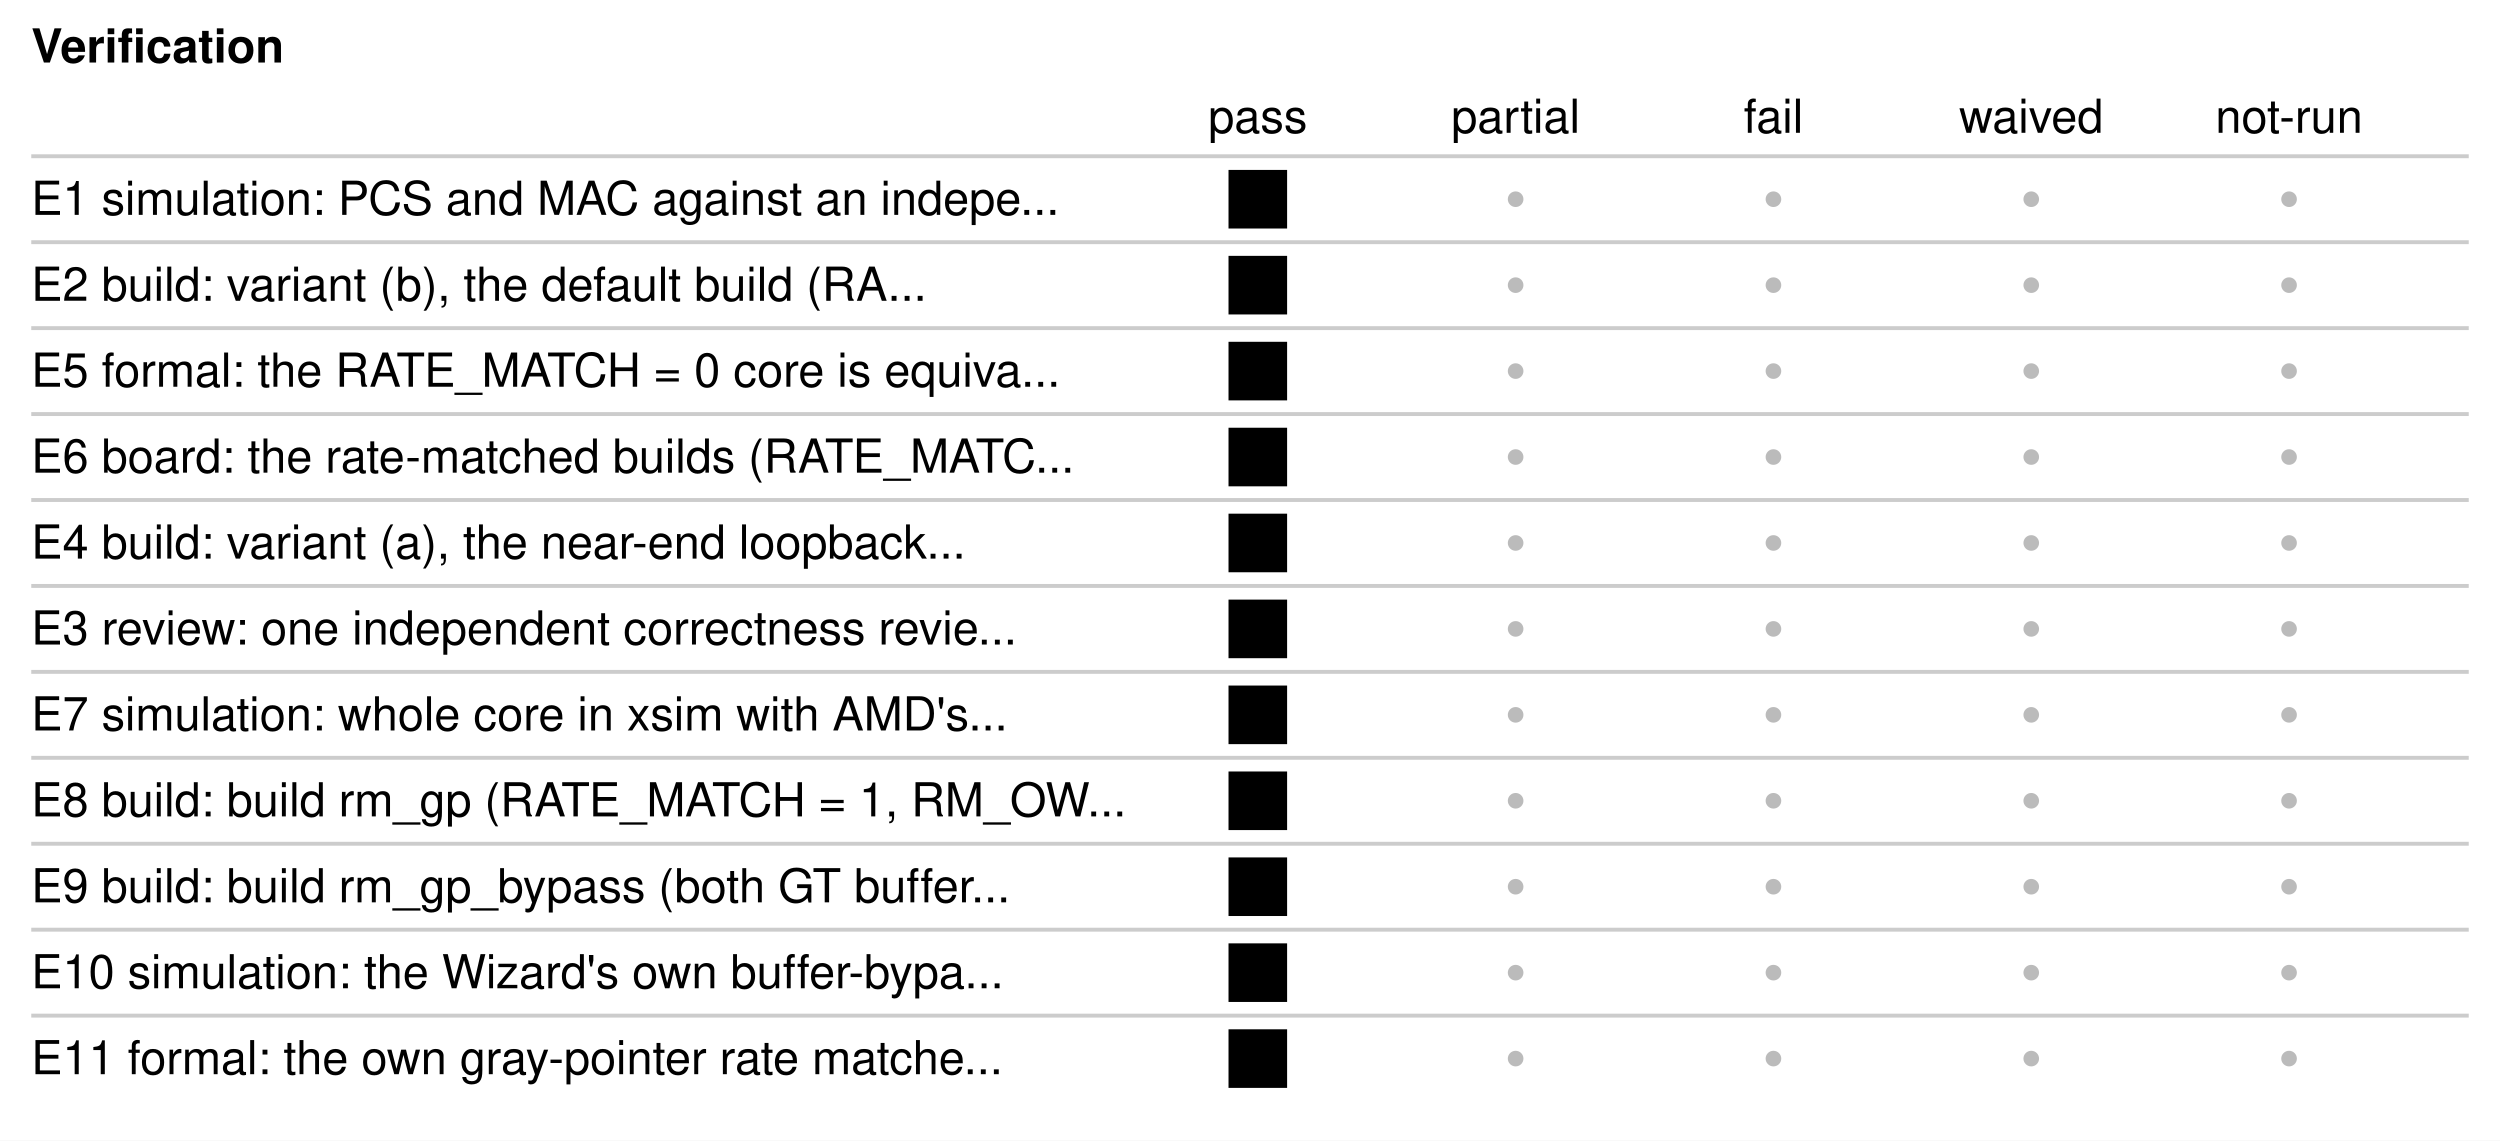
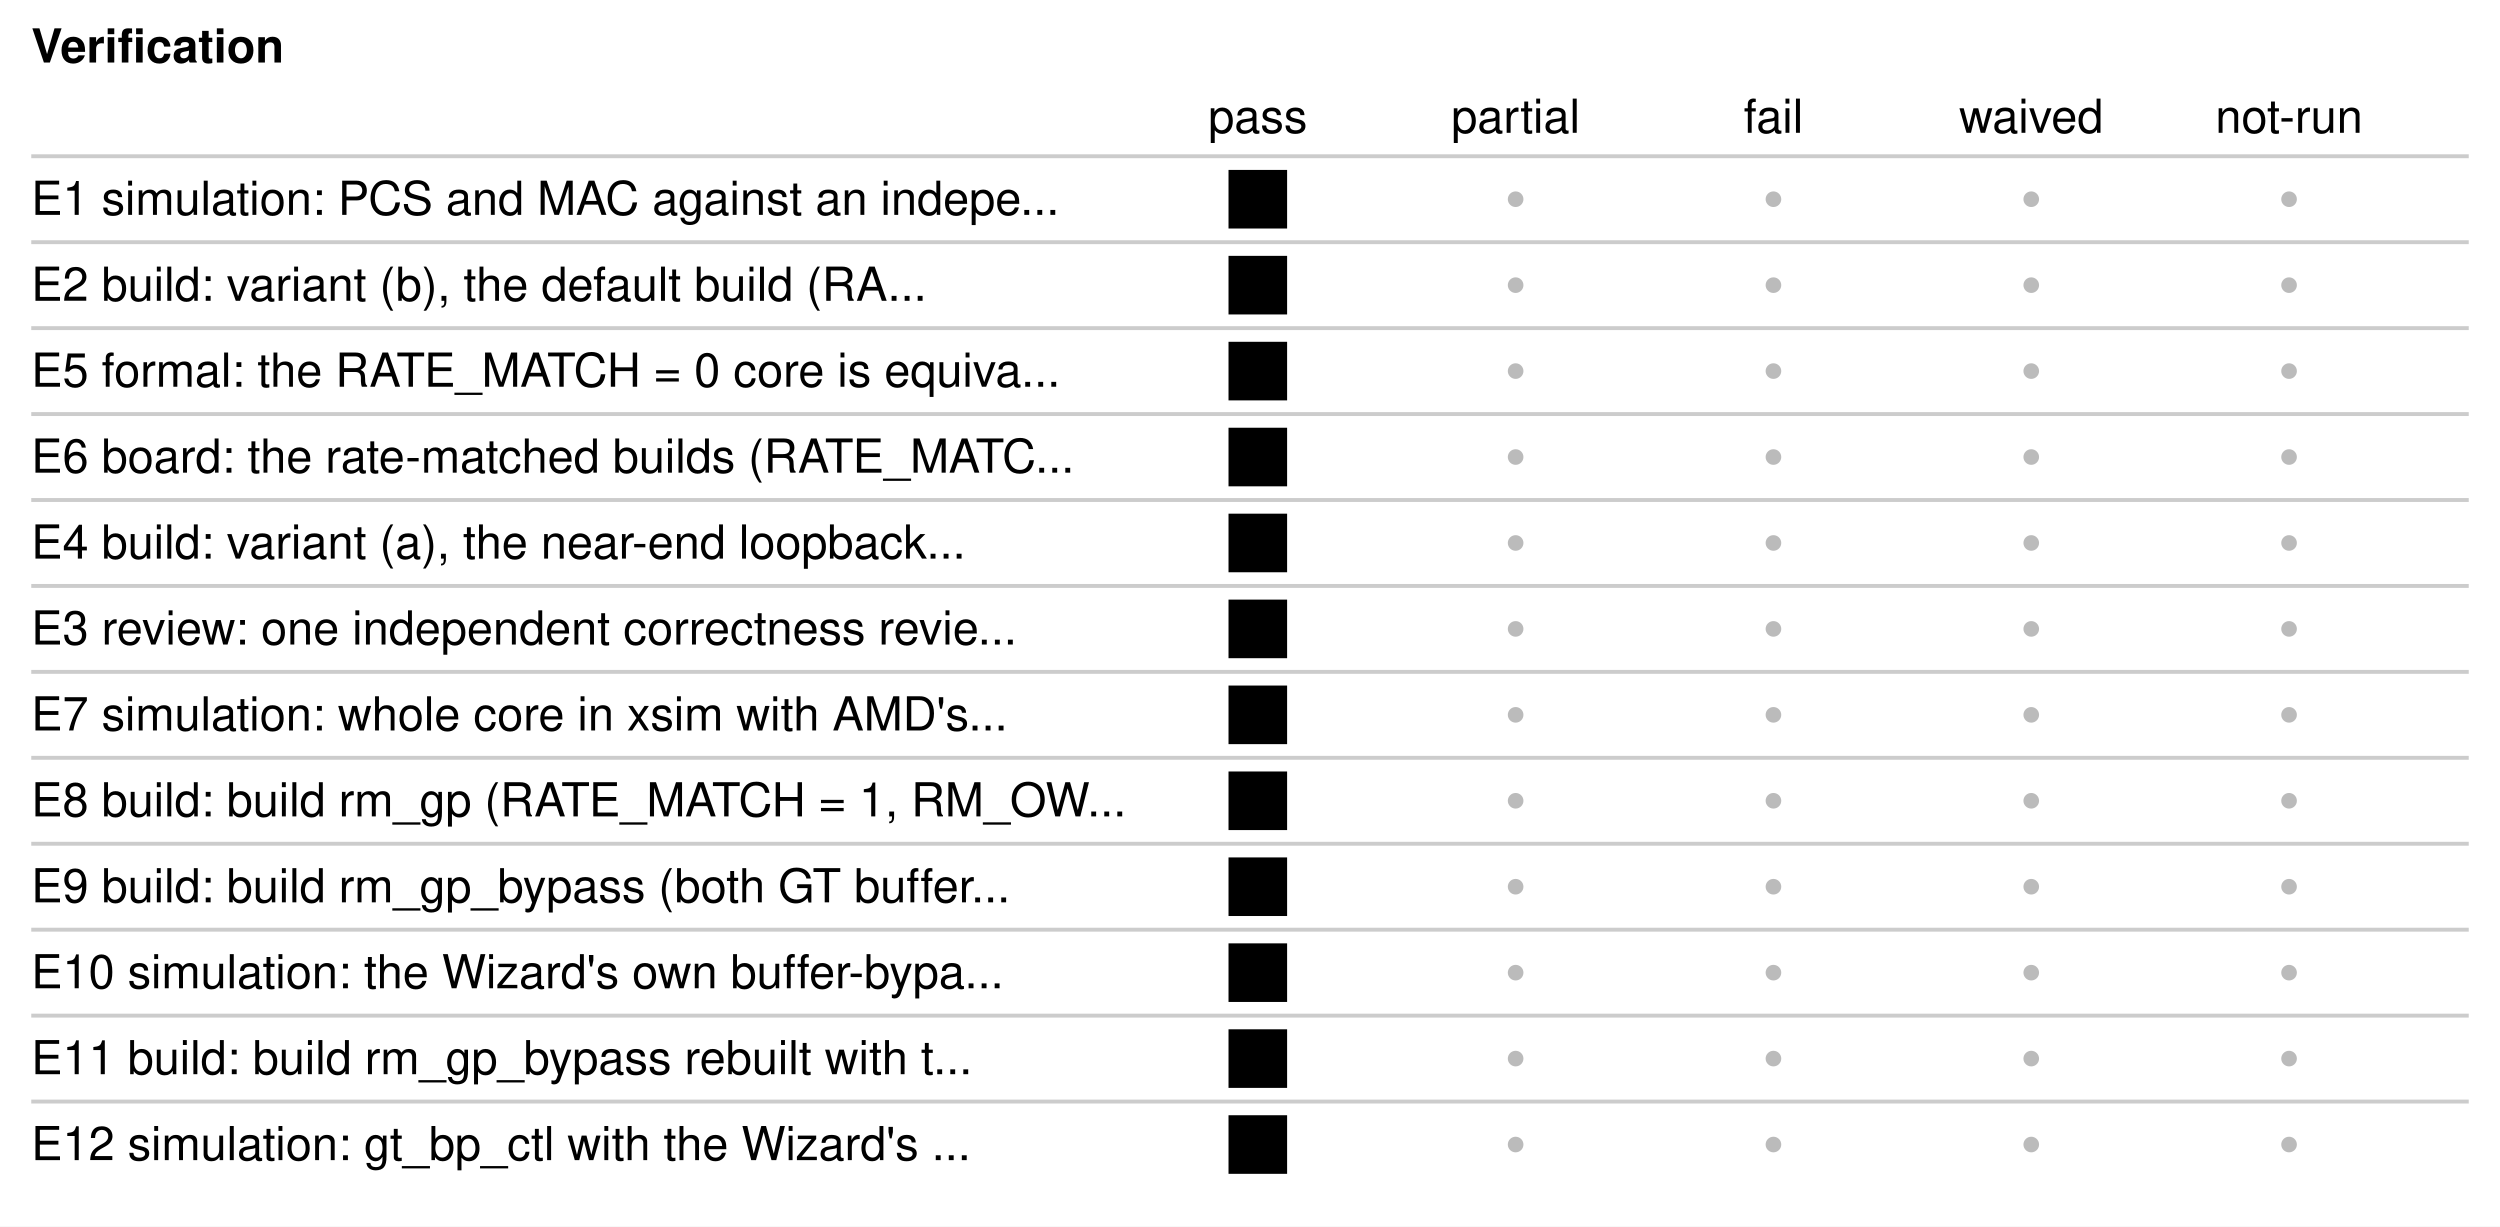
- <svg xmlns="http://www.w3.org/2000/svg" width="640" height="292" viewBox="0 0 640 292" font-family="Helvetica, Arial, sans-serif" font-size="12" role="img" aria-label="Verification matrix">
-   <rect width="640" height="292" fill="#fff" />
+ <svg xmlns="http://www.w3.org/2000/svg" width="640" height="314" viewBox="0 0 640 314" font-family="Helvetica, Arial, sans-serif" font-size="12" role="img" aria-label="Verification matrix">
+   <rect width="640" height="314" fill="#fff" />
  <text x="8" y="16" font-weight="bold">Verification</text>
  <text x="322" y="34" text-anchor="middle">pass</text>
  <text x="388" y="34" text-anchor="middle">partial</text>
  <text x="454" y="34" text-anchor="middle">fail</text>
  <text x="520" y="34" text-anchor="middle">waived</text>
  <text x="586" y="34" text-anchor="middle">not-run</text>
  <line x1="8" y1="40" x2="632" y2="40" stroke="#ccc" />
  <text x="8" y="55">E1 simulation: PCS and MAC against an indepe...</text>
  <rect x="315" y="44" width="14" height="14" fill="#000" stroke="#000" />
  <circle cx="388" cy="51" r="2" fill="#bbb" />
  <circle cx="454" cy="51" r="2" fill="#bbb" />
  <circle cx="520" cy="51" r="2" fill="#bbb" />
  <circle cx="586" cy="51" r="2" fill="#bbb" />
  <line x1="8" y1="62" x2="632" y2="62" stroke="#ccc" />
  <text x="8" y="77">E2 build: variant (b), the default build (RA...</text>
  <rect x="315" y="66" width="14" height="14" fill="#000" stroke="#000" />
  <circle cx="388" cy="73" r="2" fill="#bbb" />
  <circle cx="454" cy="73" r="2" fill="#bbb" />
  <circle cx="520" cy="73" r="2" fill="#bbb" />
  <circle cx="586" cy="73" r="2" fill="#bbb" />
  <line x1="8" y1="84" x2="632" y2="84" stroke="#ccc" />
  <text x="8" y="99">E5 formal: the RATE_MATCH = 0 core is equiva...</text>
  <rect x="315" y="88" width="14" height="14" fill="#000" stroke="#000" />
  <circle cx="388" cy="95" r="2" fill="#bbb" />
  <circle cx="454" cy="95" r="2" fill="#bbb" />
  <circle cx="520" cy="95" r="2" fill="#bbb" />
  <circle cx="586" cy="95" r="2" fill="#bbb" />
  <line x1="8" y1="106" x2="632" y2="106" stroke="#ccc" />
  <text x="8" y="121">E6 board: the rate-matched builds (RATE_MATC...</text>
  <rect x="315" y="110" width="14" height="14" fill="#000" stroke="#000" />
  <circle cx="388" cy="117" r="2" fill="#bbb" />
  <circle cx="454" cy="117" r="2" fill="#bbb" />
  <circle cx="520" cy="117" r="2" fill="#bbb" />
  <circle cx="586" cy="117" r="2" fill="#bbb" />
  <line x1="8" y1="128" x2="632" y2="128" stroke="#ccc" />
  <text x="8" y="143">E4 build: variant (a), the near-end loopback...</text>
  <rect x="315" y="132" width="14" height="14" fill="#000" stroke="#000" />
  <circle cx="388" cy="139" r="2" fill="#bbb" />
  <circle cx="454" cy="139" r="2" fill="#bbb" />
  <circle cx="520" cy="139" r="2" fill="#bbb" />
  <circle cx="586" cy="139" r="2" fill="#bbb" />
  <line x1="8" y1="150" x2="632" y2="150" stroke="#ccc" />
  <text x="8" y="165">E3 review: one independent correctness revie...</text>
  <rect x="315" y="154" width="14" height="14" fill="#000" stroke="#000" />
  <circle cx="388" cy="161" r="2" fill="#bbb" />
  <circle cx="454" cy="161" r="2" fill="#bbb" />
  <circle cx="520" cy="161" r="2" fill="#bbb" />
  <circle cx="586" cy="161" r="2" fill="#bbb" />
  <line x1="8" y1="172" x2="632" y2="172" stroke="#ccc" />
  <text x="8" y="187">E7 simulation: whole core in xsim with AMD's...</text>
  <rect x="315" y="176" width="14" height="14" fill="#000" stroke="#000" />
  <circle cx="388" cy="183" r="2" fill="#bbb" />
  <circle cx="454" cy="183" r="2" fill="#bbb" />
  <circle cx="520" cy="183" r="2" fill="#bbb" />
  <circle cx="586" cy="183" r="2" fill="#bbb" />
  <line x1="8" y1="194" x2="632" y2="194" stroke="#ccc" />
  <text x="8" y="209">E8 build: build rm_gp (RATE_MATCH = 1, RM_OW...</text>
  <rect x="315" y="198" width="14" height="14" fill="#000" stroke="#000" />
  <circle cx="388" cy="205" r="2" fill="#bbb" />
  <circle cx="454" cy="205" r="2" fill="#bbb" />
  <circle cx="520" cy="205" r="2" fill="#bbb" />
  <circle cx="586" cy="205" r="2" fill="#bbb" />
  <line x1="8" y1="216" x2="632" y2="216" stroke="#ccc" />
  <text x="8" y="231">E9 build: build rm_gp_bypass (both GT buffer...</text>
  <rect x="315" y="220" width="14" height="14" fill="#000" stroke="#000" />
  <circle cx="388" cy="227" r="2" fill="#bbb" />
  <circle cx="454" cy="227" r="2" fill="#bbb" />
  <circle cx="520" cy="227" r="2" fill="#bbb" />
  <circle cx="586" cy="227" r="2" fill="#bbb" />
  <line x1="8" y1="238" x2="632" y2="238" stroke="#ccc" />
  <text x="8" y="253">E10 simulation: the Wizard's own buffer-bypa...</text>
  <rect x="315" y="242" width="14" height="14" fill="#000" stroke="#000" />
  <circle cx="388" cy="249" r="2" fill="#bbb" />
  <circle cx="454" cy="249" r="2" fill="#bbb" />
  <circle cx="520" cy="249" r="2" fill="#bbb" />
  <circle cx="586" cy="249" r="2" fill="#bbb" />
  <line x1="8" y1="260" x2="632" y2="260" stroke="#ccc" />
-   <text x="8" y="275">E11 formal: the own gray-pointer rate matche...</text>
+   <text x="8" y="275">E11 build: build rm_gp_bypass rebuilt with t...</text>
  <rect x="315" y="264" width="14" height="14" fill="#000" stroke="#000" />
  <circle cx="388" cy="271" r="2" fill="#bbb" />
  <circle cx="454" cy="271" r="2" fill="#bbb" />
  <circle cx="520" cy="271" r="2" fill="#bbb" />
  <circle cx="586" cy="271" r="2" fill="#bbb" />
+   <line x1="8" y1="282" x2="632" y2="282" stroke="#ccc" />
+   <text x="8" y="297">E12 simulation: gt_bp_ctl with the Wizard's ...</text>
+   <rect x="315" y="286" width="14" height="14" fill="#000" stroke="#000" />
+   <circle cx="388" cy="293" r="2" fill="#bbb" />
+   <circle cx="454" cy="293" r="2" fill="#bbb" />
+   <circle cx="520" cy="293" r="2" fill="#bbb" />
+   <circle cx="586" cy="293" r="2" fill="#bbb" />
</svg>
